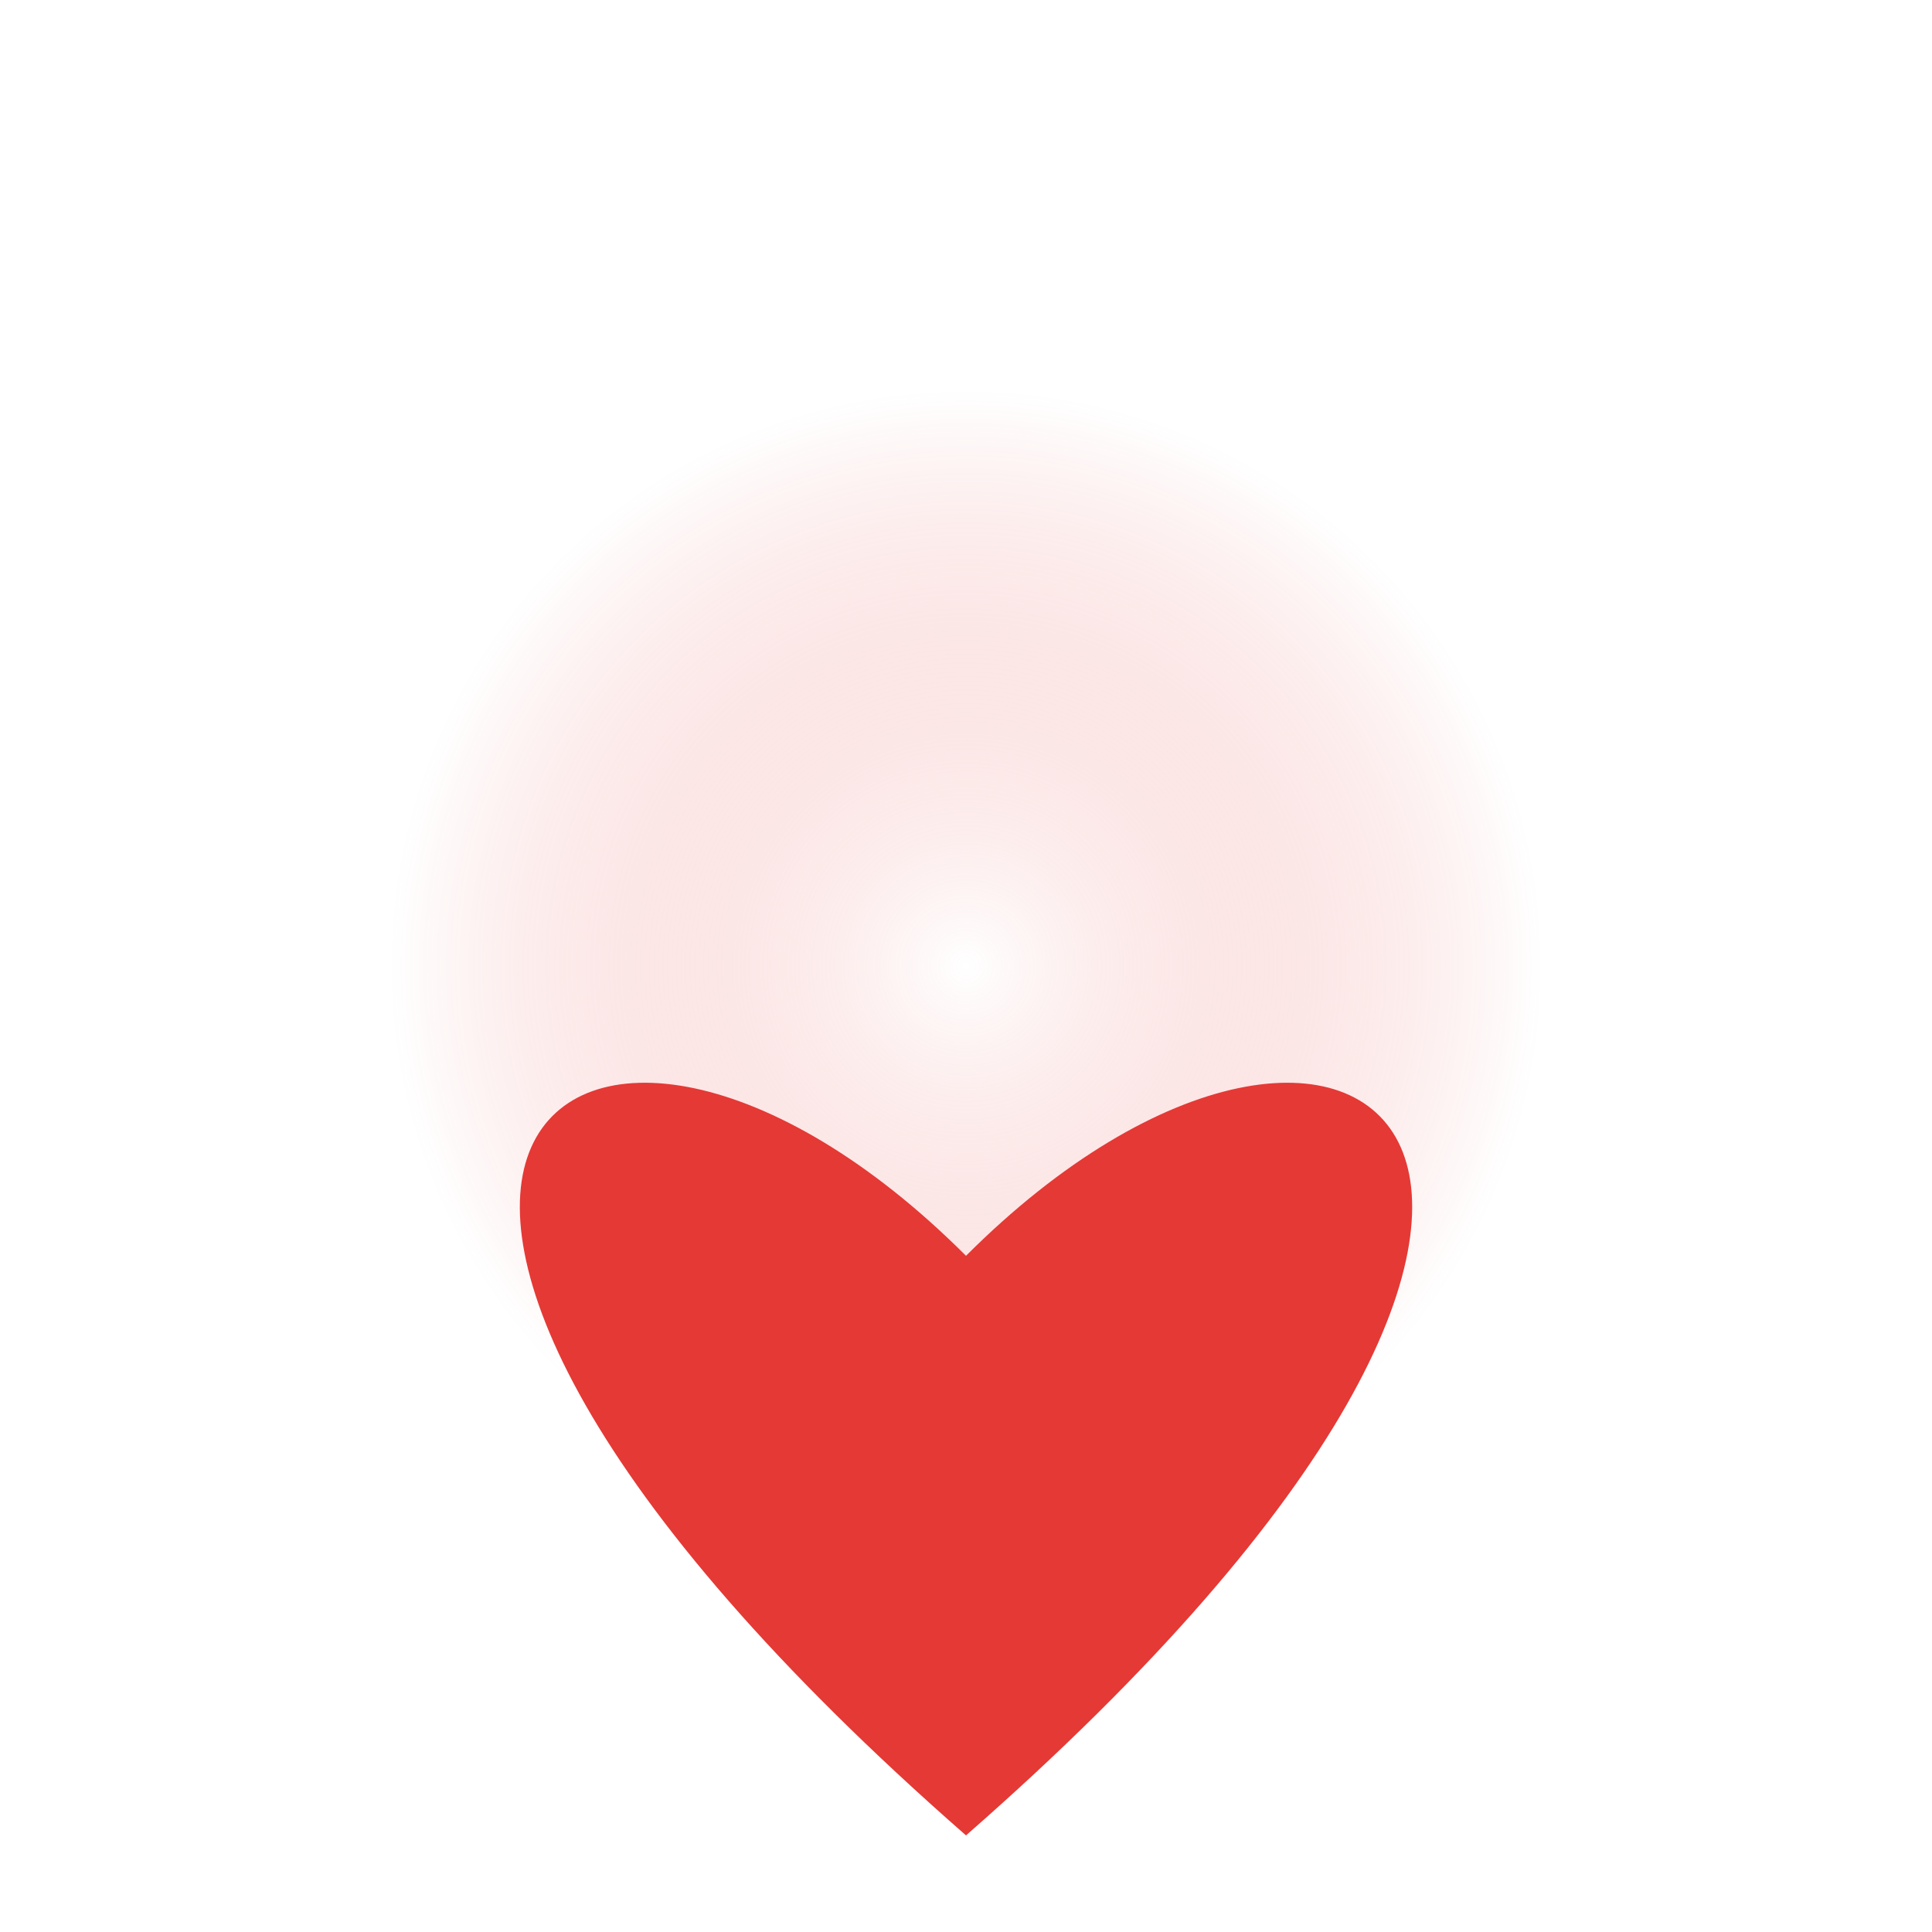
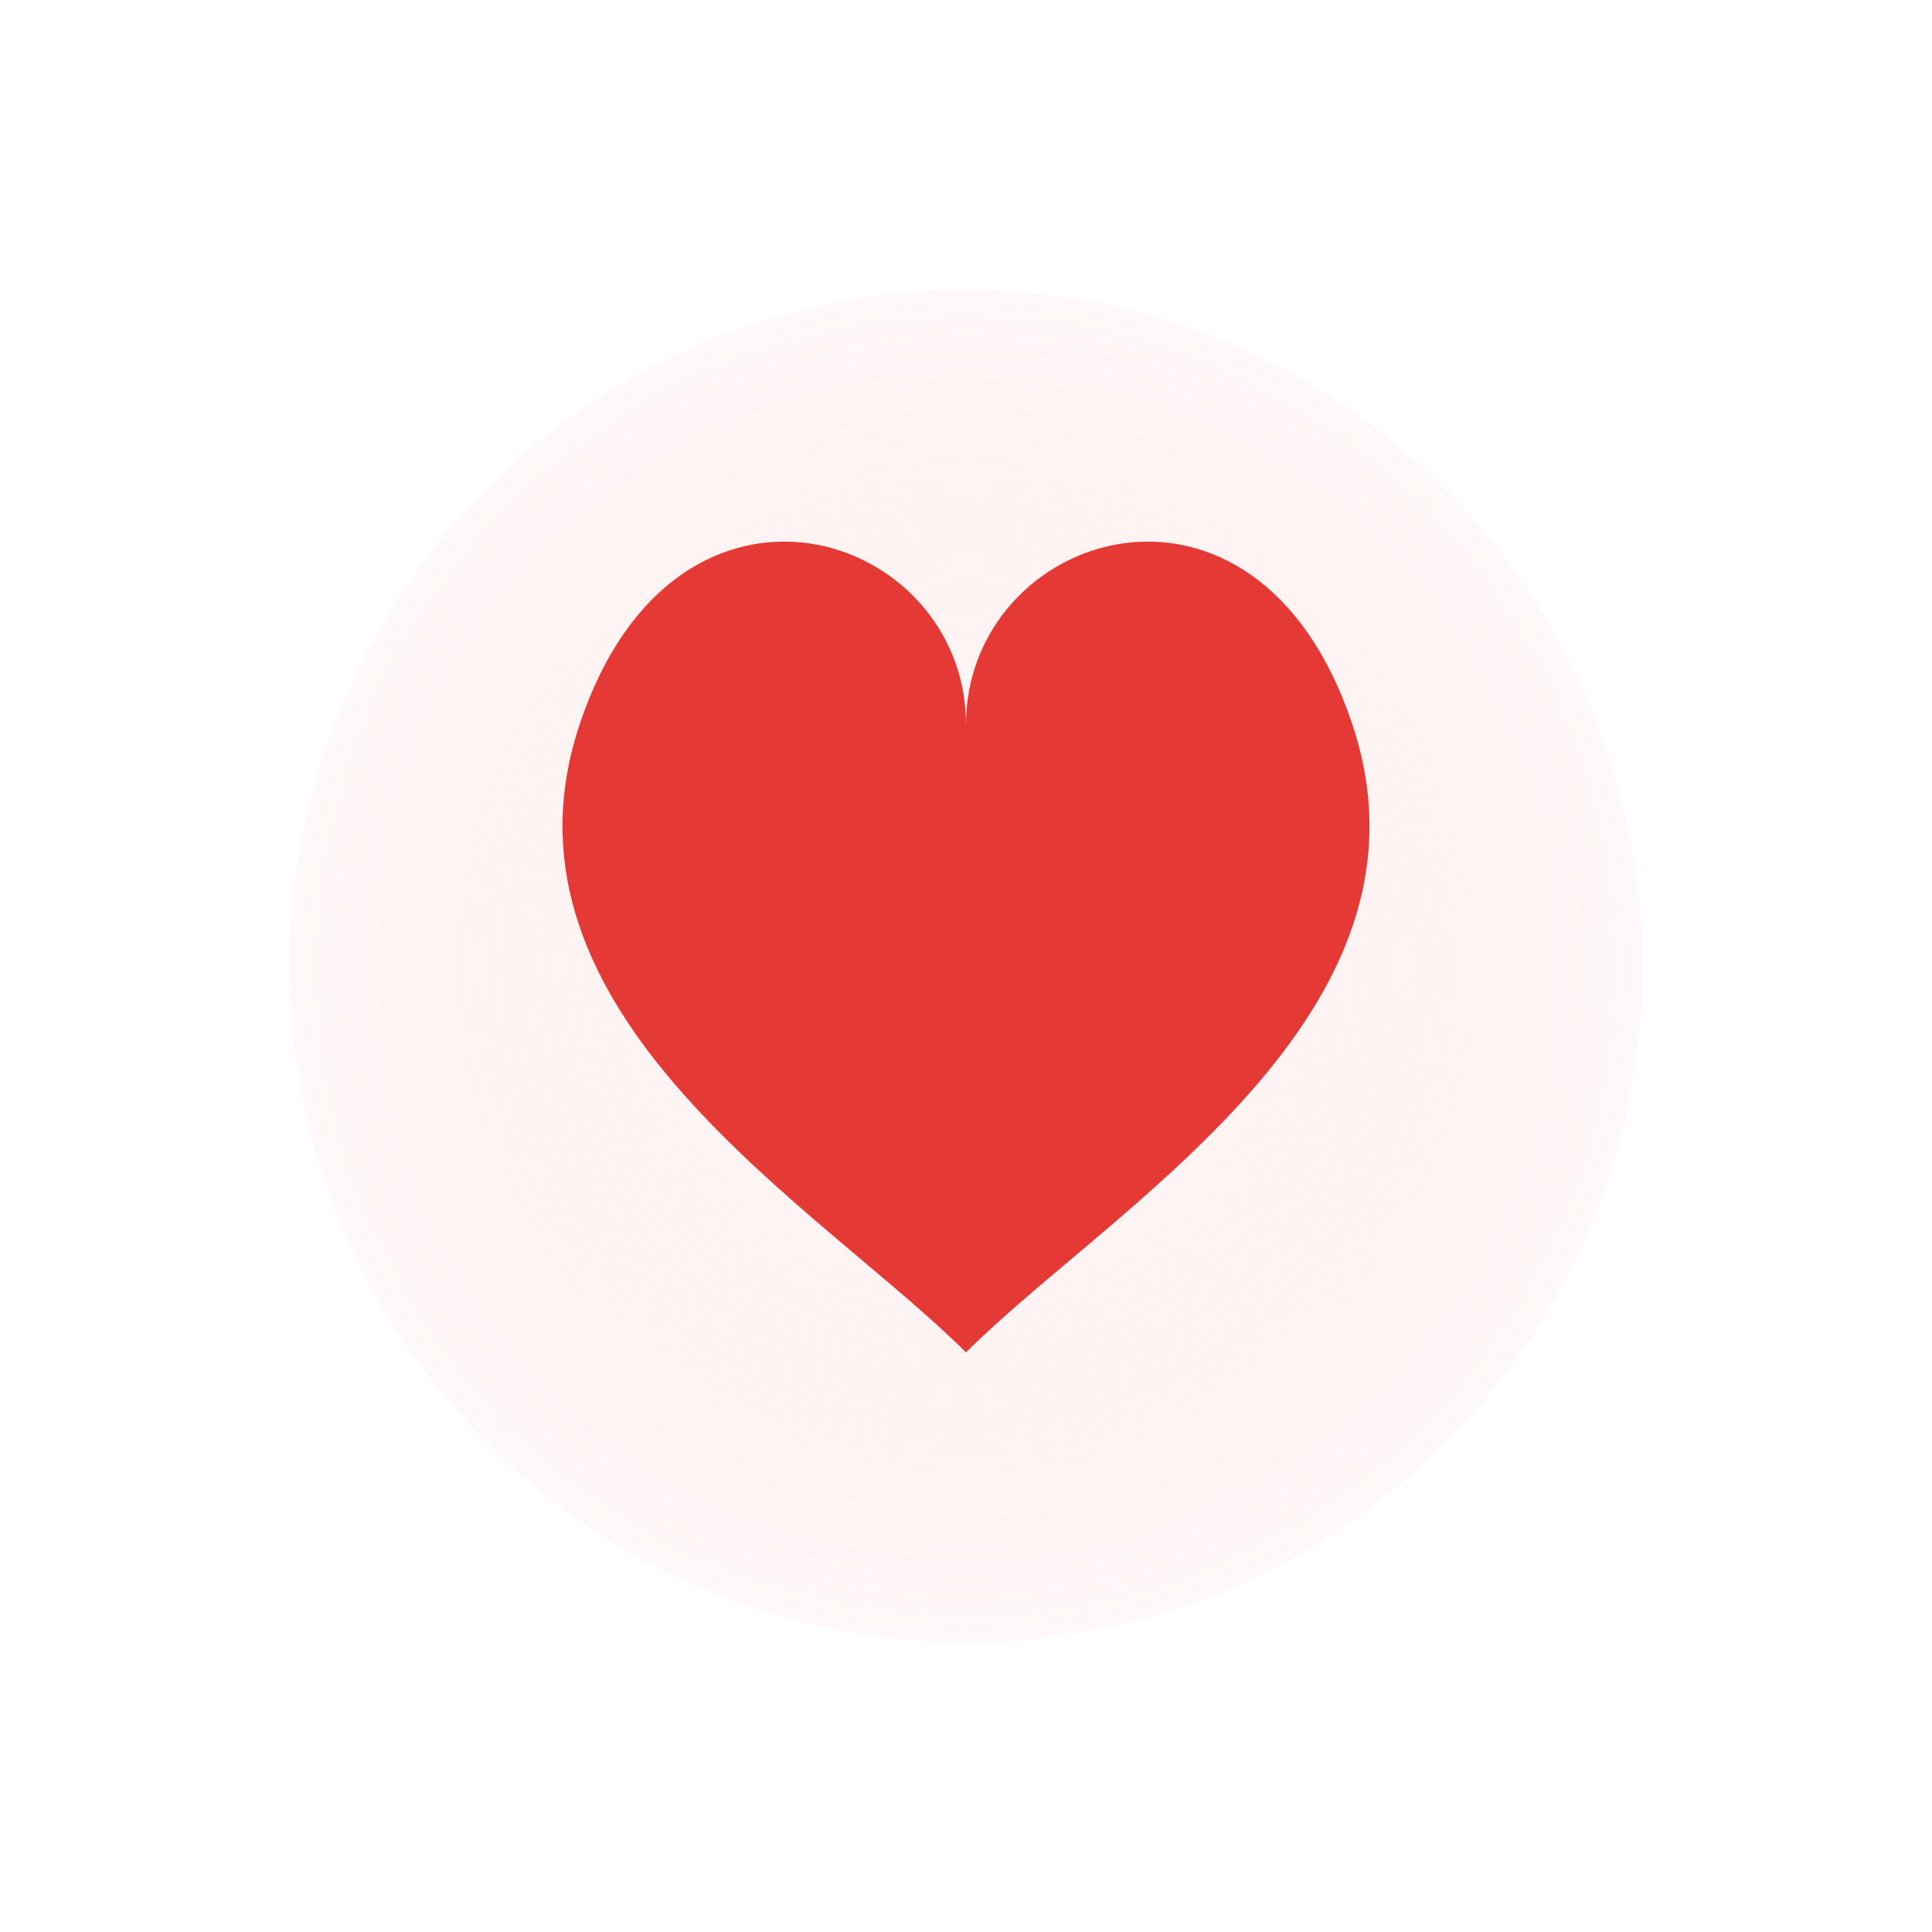
- <svg xmlns="http://www.w3.org/2000/svg" id="icon_heart" viewBox="0 0 200 200">
+ <svg xmlns="http://www.w3.org/2000/svg" id="user_heart" viewBox="0 0 200 200">
  <defs>
-     <radialGradient id="heartGlow" cx="50%" cy="50%" r="50%">
-       <stop offset="0%" stop-color="#FFFFFF" stop-opacity="1" />
+     <radialGradient id="heartGlow" cx="50%" cy="50%" r="60%">
+       <stop offset="0%" stop-color="#FFFFFF" stop-opacity="0.8" />
      <stop offset="100%" stop-color="#E53935" stop-opacity="0" />
    </radialGradient>
  </defs>
-   <circle cx="100" cy="100" r="60" fill="url(#heartGlow)" opacity="0.5" />
-   <path id="heart-shape" d="M100,130 C140,90 180,120 100,190 C20,120 60,90 100,130 Z" fill="#E53935">
-     <animateTransform attributeName="transform" type="scale" values="1;1.05;1" dur="2s" repeatCount="indefinite" />
-   </path>
+   <circle cx="100" cy="100" r="70" fill="url(#heartGlow)" opacity="0.3" />
+   <path id="heart-shape" d="M100 140             C 85 125, 50 105, 60 75             C 70 45, 100 55, 100 75             C 100 55, 130 45, 140 75             C 150 105, 115 125, 100 140 Z" fill="#E53935" />
+   <animateTransform attributeName="transform" attributeType="XML" type="scale" values="1;1.05;1" dur="2s" repeatCount="indefinite" />
</svg>
